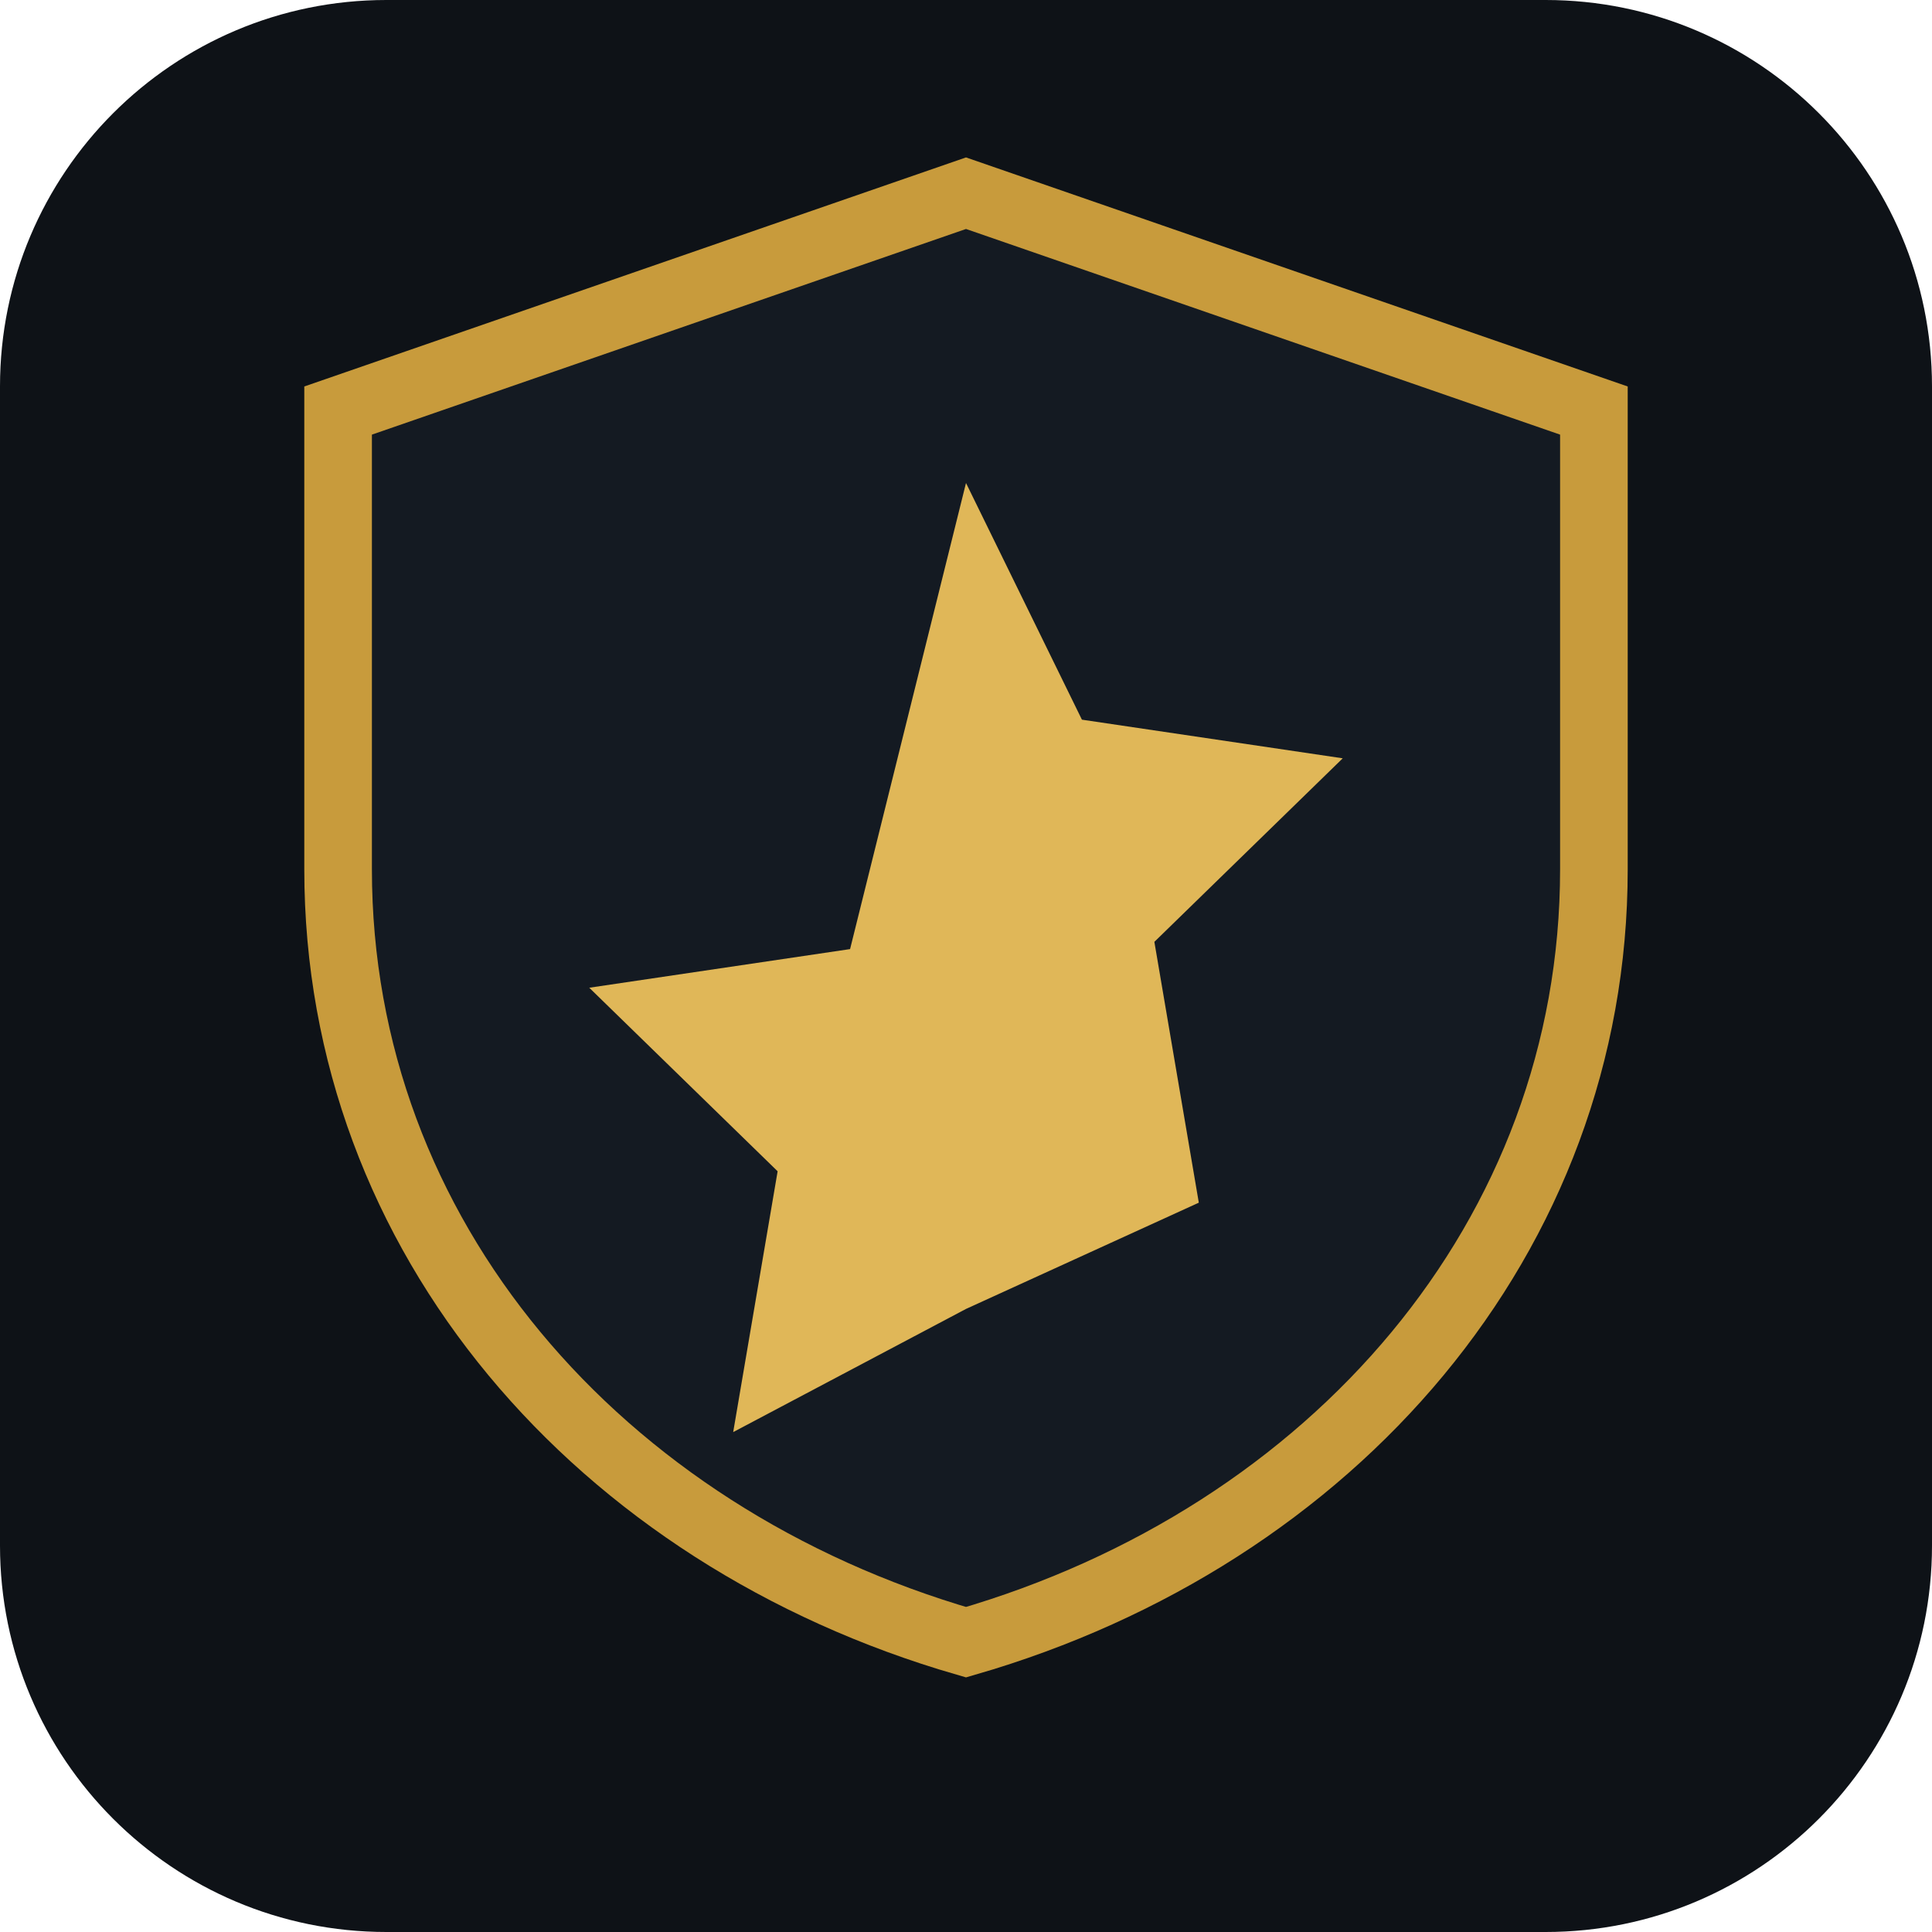
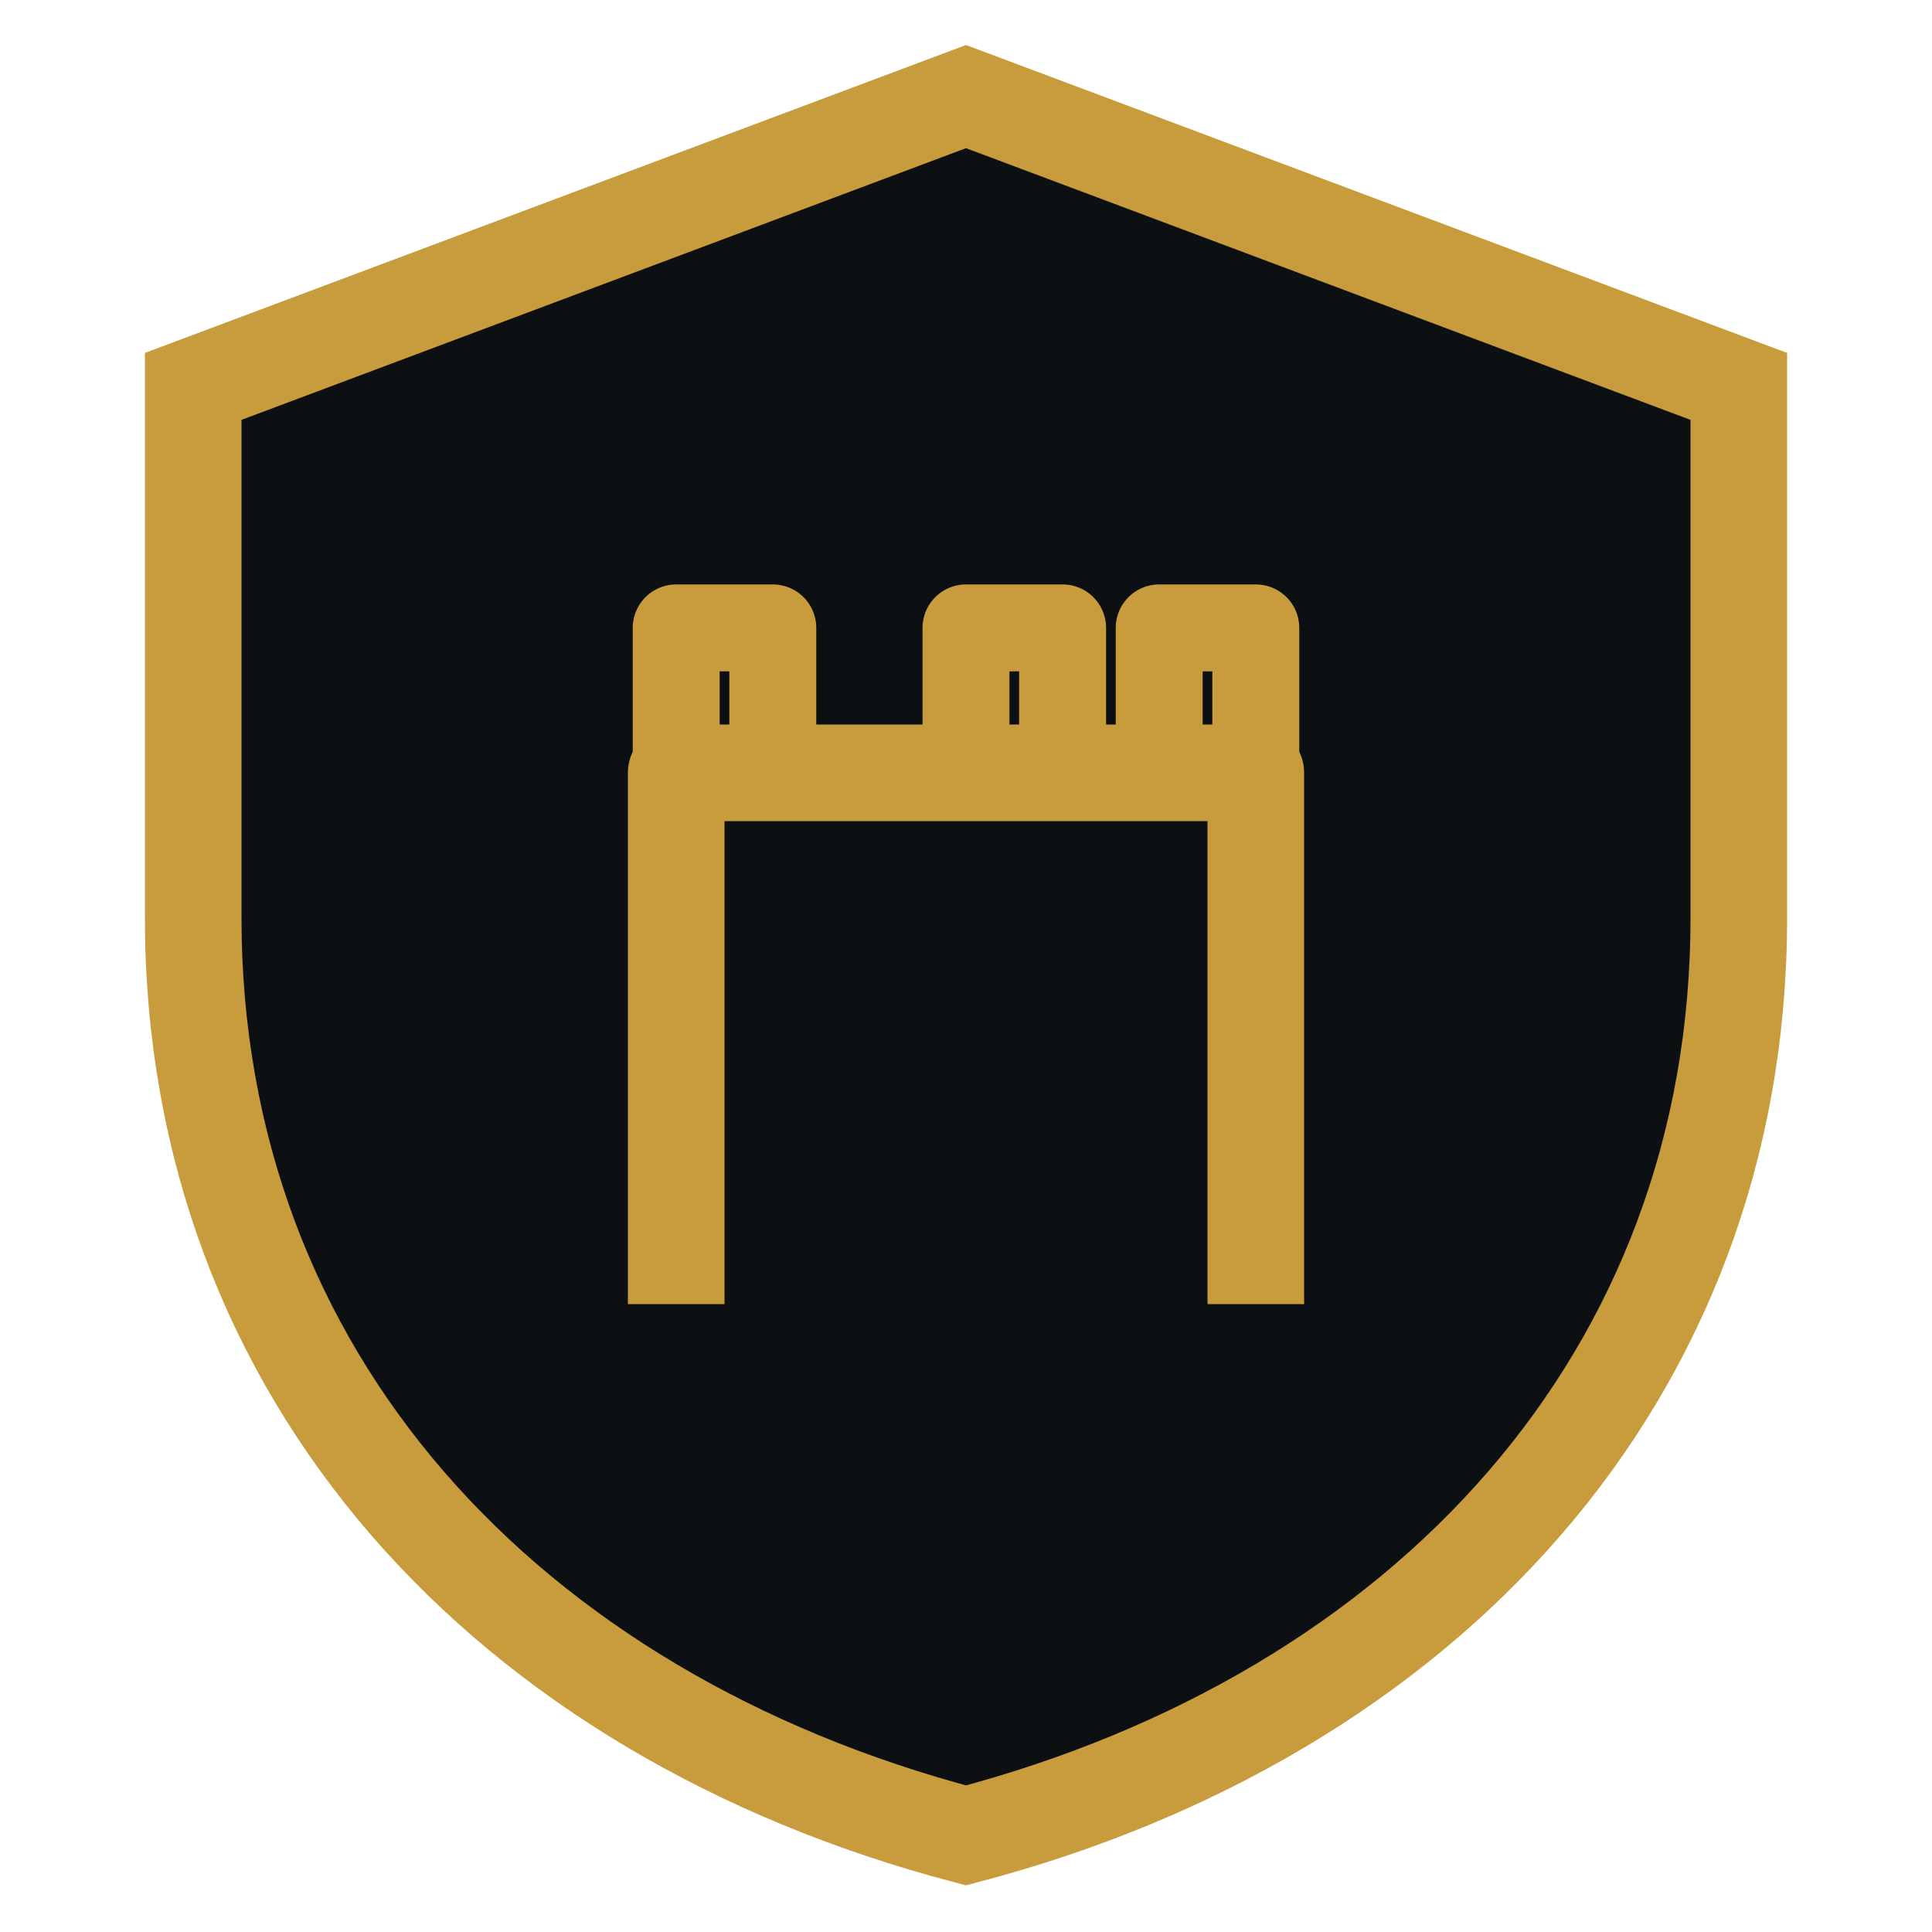
- <svg xmlns="http://www.w3.org/2000/svg" width="32" height="32" viewBox="0 0 40 40" fill="none">
-   <rect width="40" height="40" rx="8" fill="#0e1217" />
-   <path d="M20 4 7 8.5v9.5c0 7.6 5.4 13.8 13 16 7.6-2.2 13-8.4 13-16V8.5L20 4Z" fill="#141a22" stroke="#c89b3c" stroke-width="1.4" />
-   <path d="M20 10l2.4 4.9 5.4.8-3.9 3.8.92 5.4L20 27.1l-4.82 2.55.92-5.4-3.9-3.8 5.4-.8L20 10Z" fill="#e0b758" />
+ <svg xmlns="http://www.w3.org/2000/svg" viewBox="0 0 40 40" fill="none">
+   <path d="M20 2 L36 8 V19 C36 28.5 29.5 35.5 20 38 C10.5 35.5 4 28.5 4 19 V8 Z" fill="#0d1013" stroke="#c89b3c" stroke-width="2" />
+   <path d="M14 27 V16 H26 V27" stroke="#c89b3c" stroke-width="2" stroke-linejoin="round" />
+   <path d="M14 16 V13 H16 V16 M20 16 V13 H22 V16 M26 16 V13 H24 V16" stroke="#c89b3c" stroke-width="1.8" stroke-linejoin="round" />
</svg>
